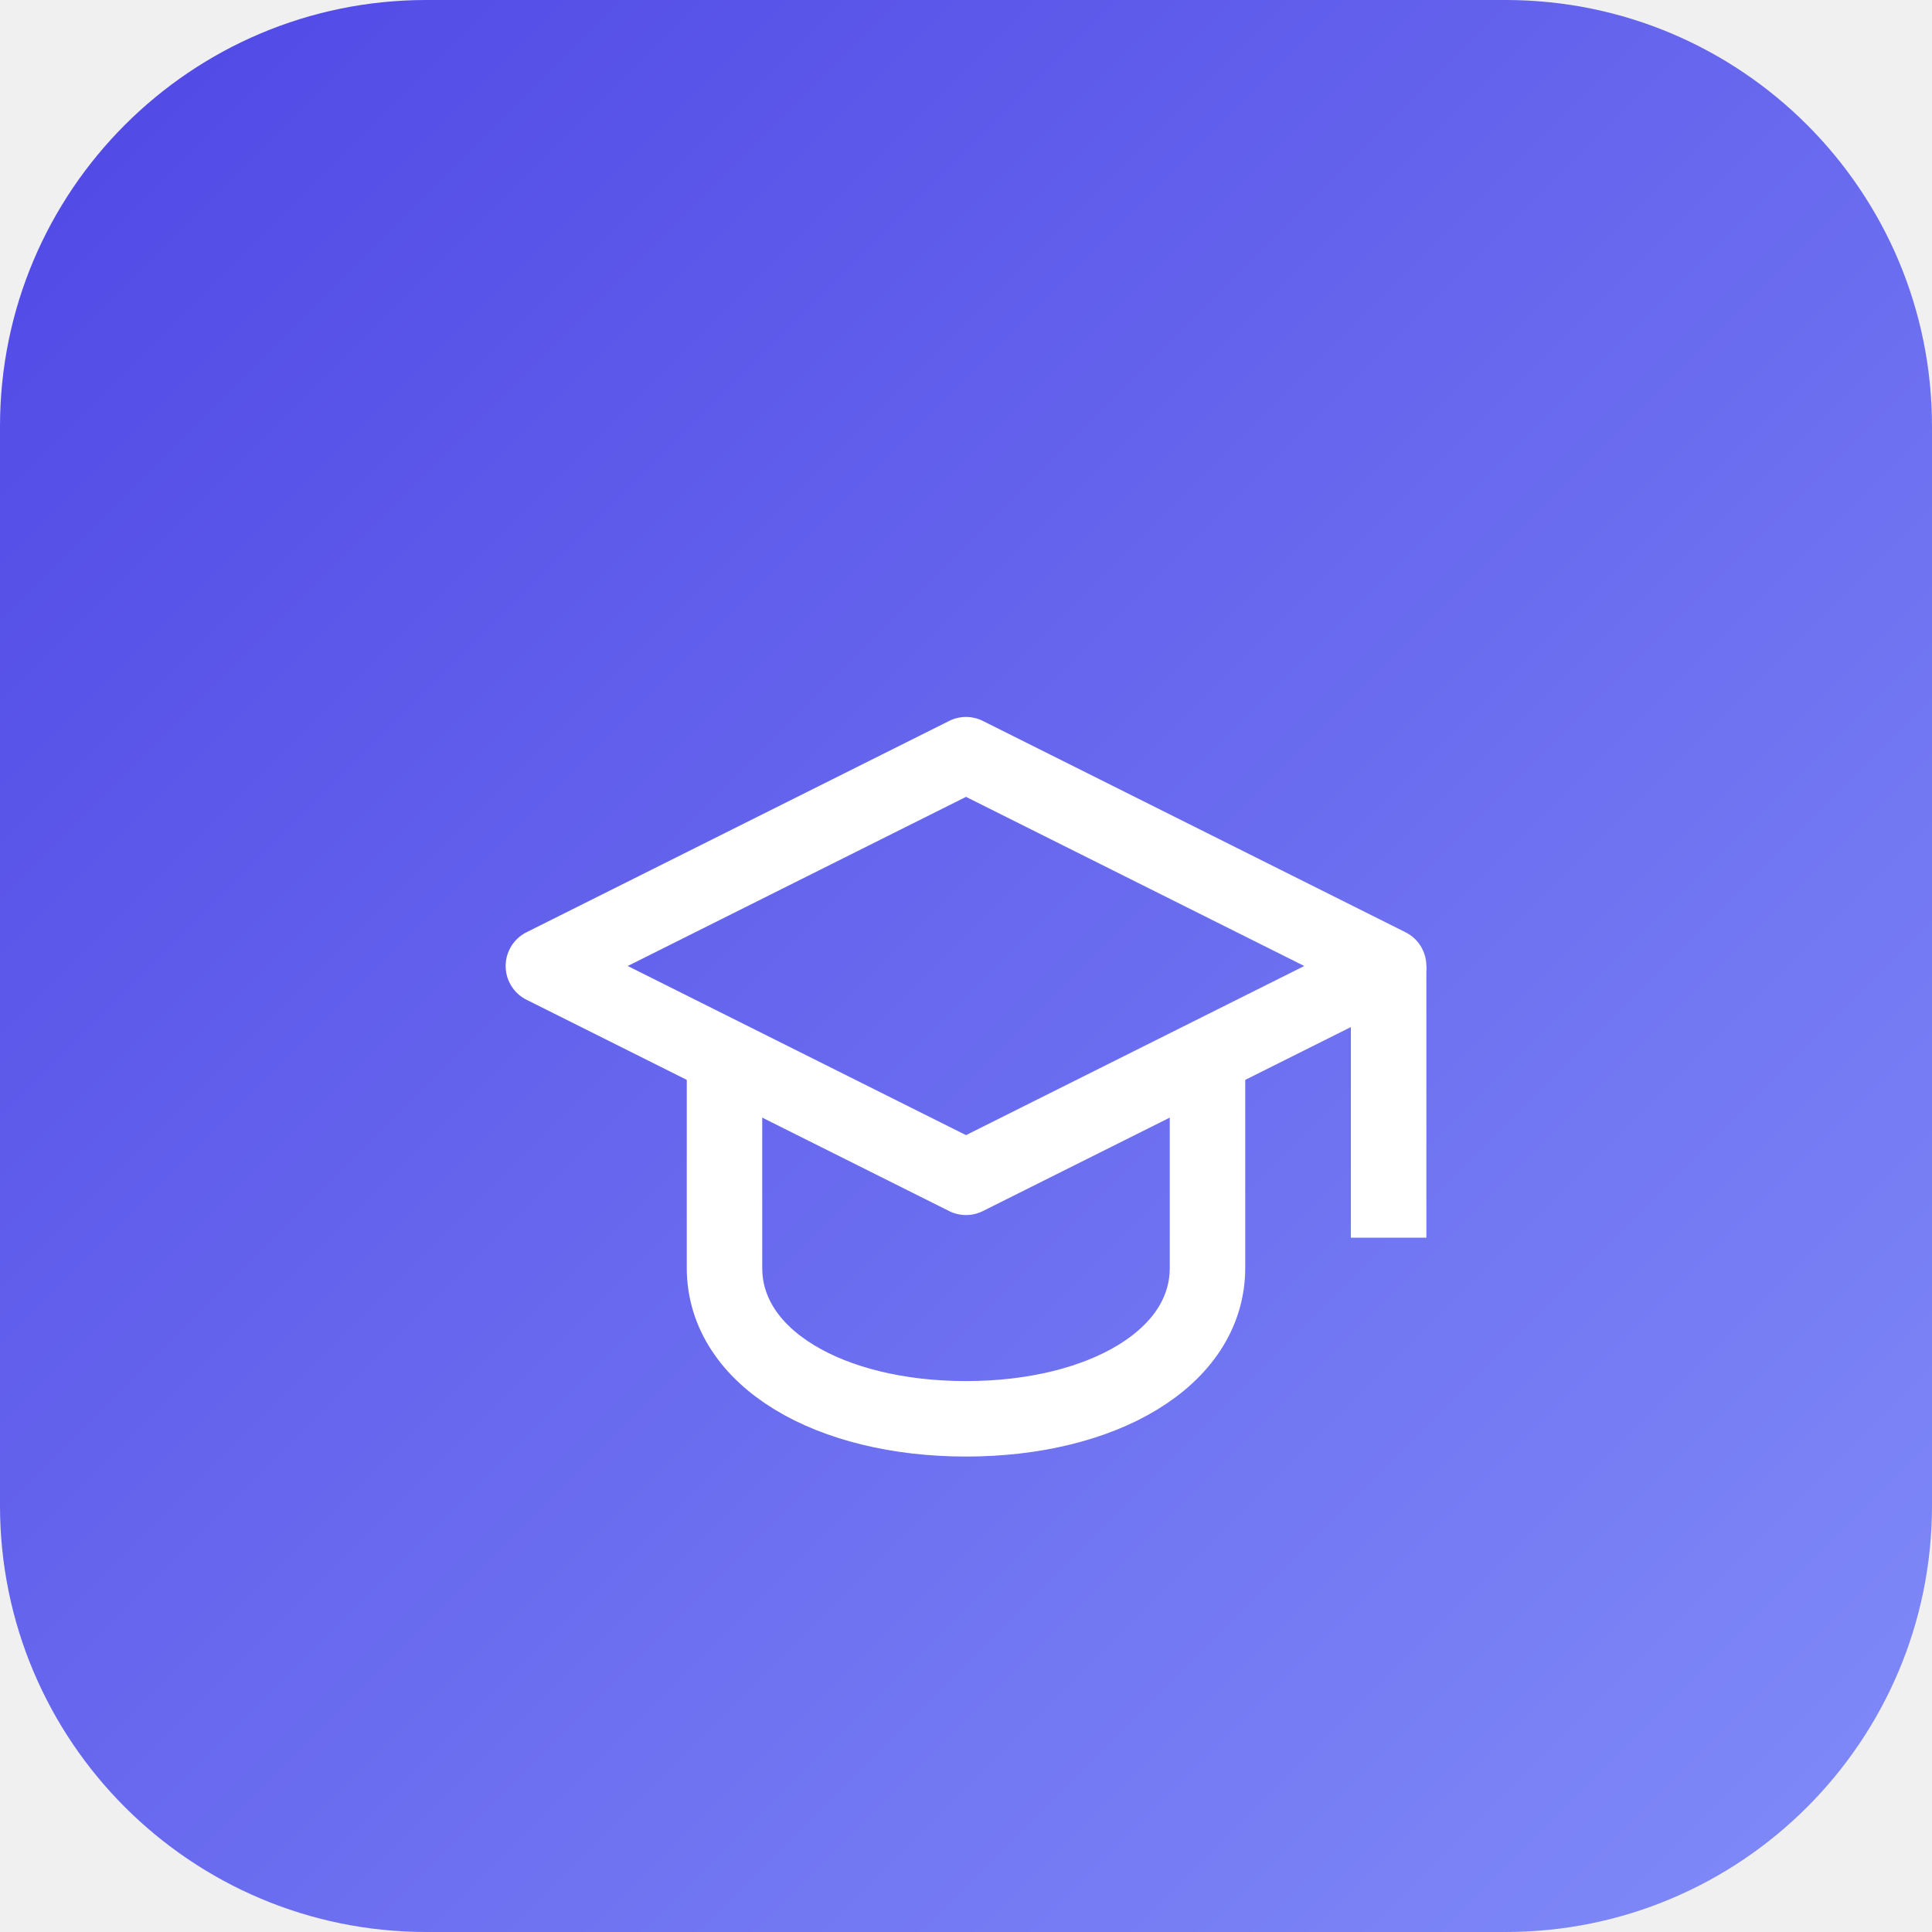
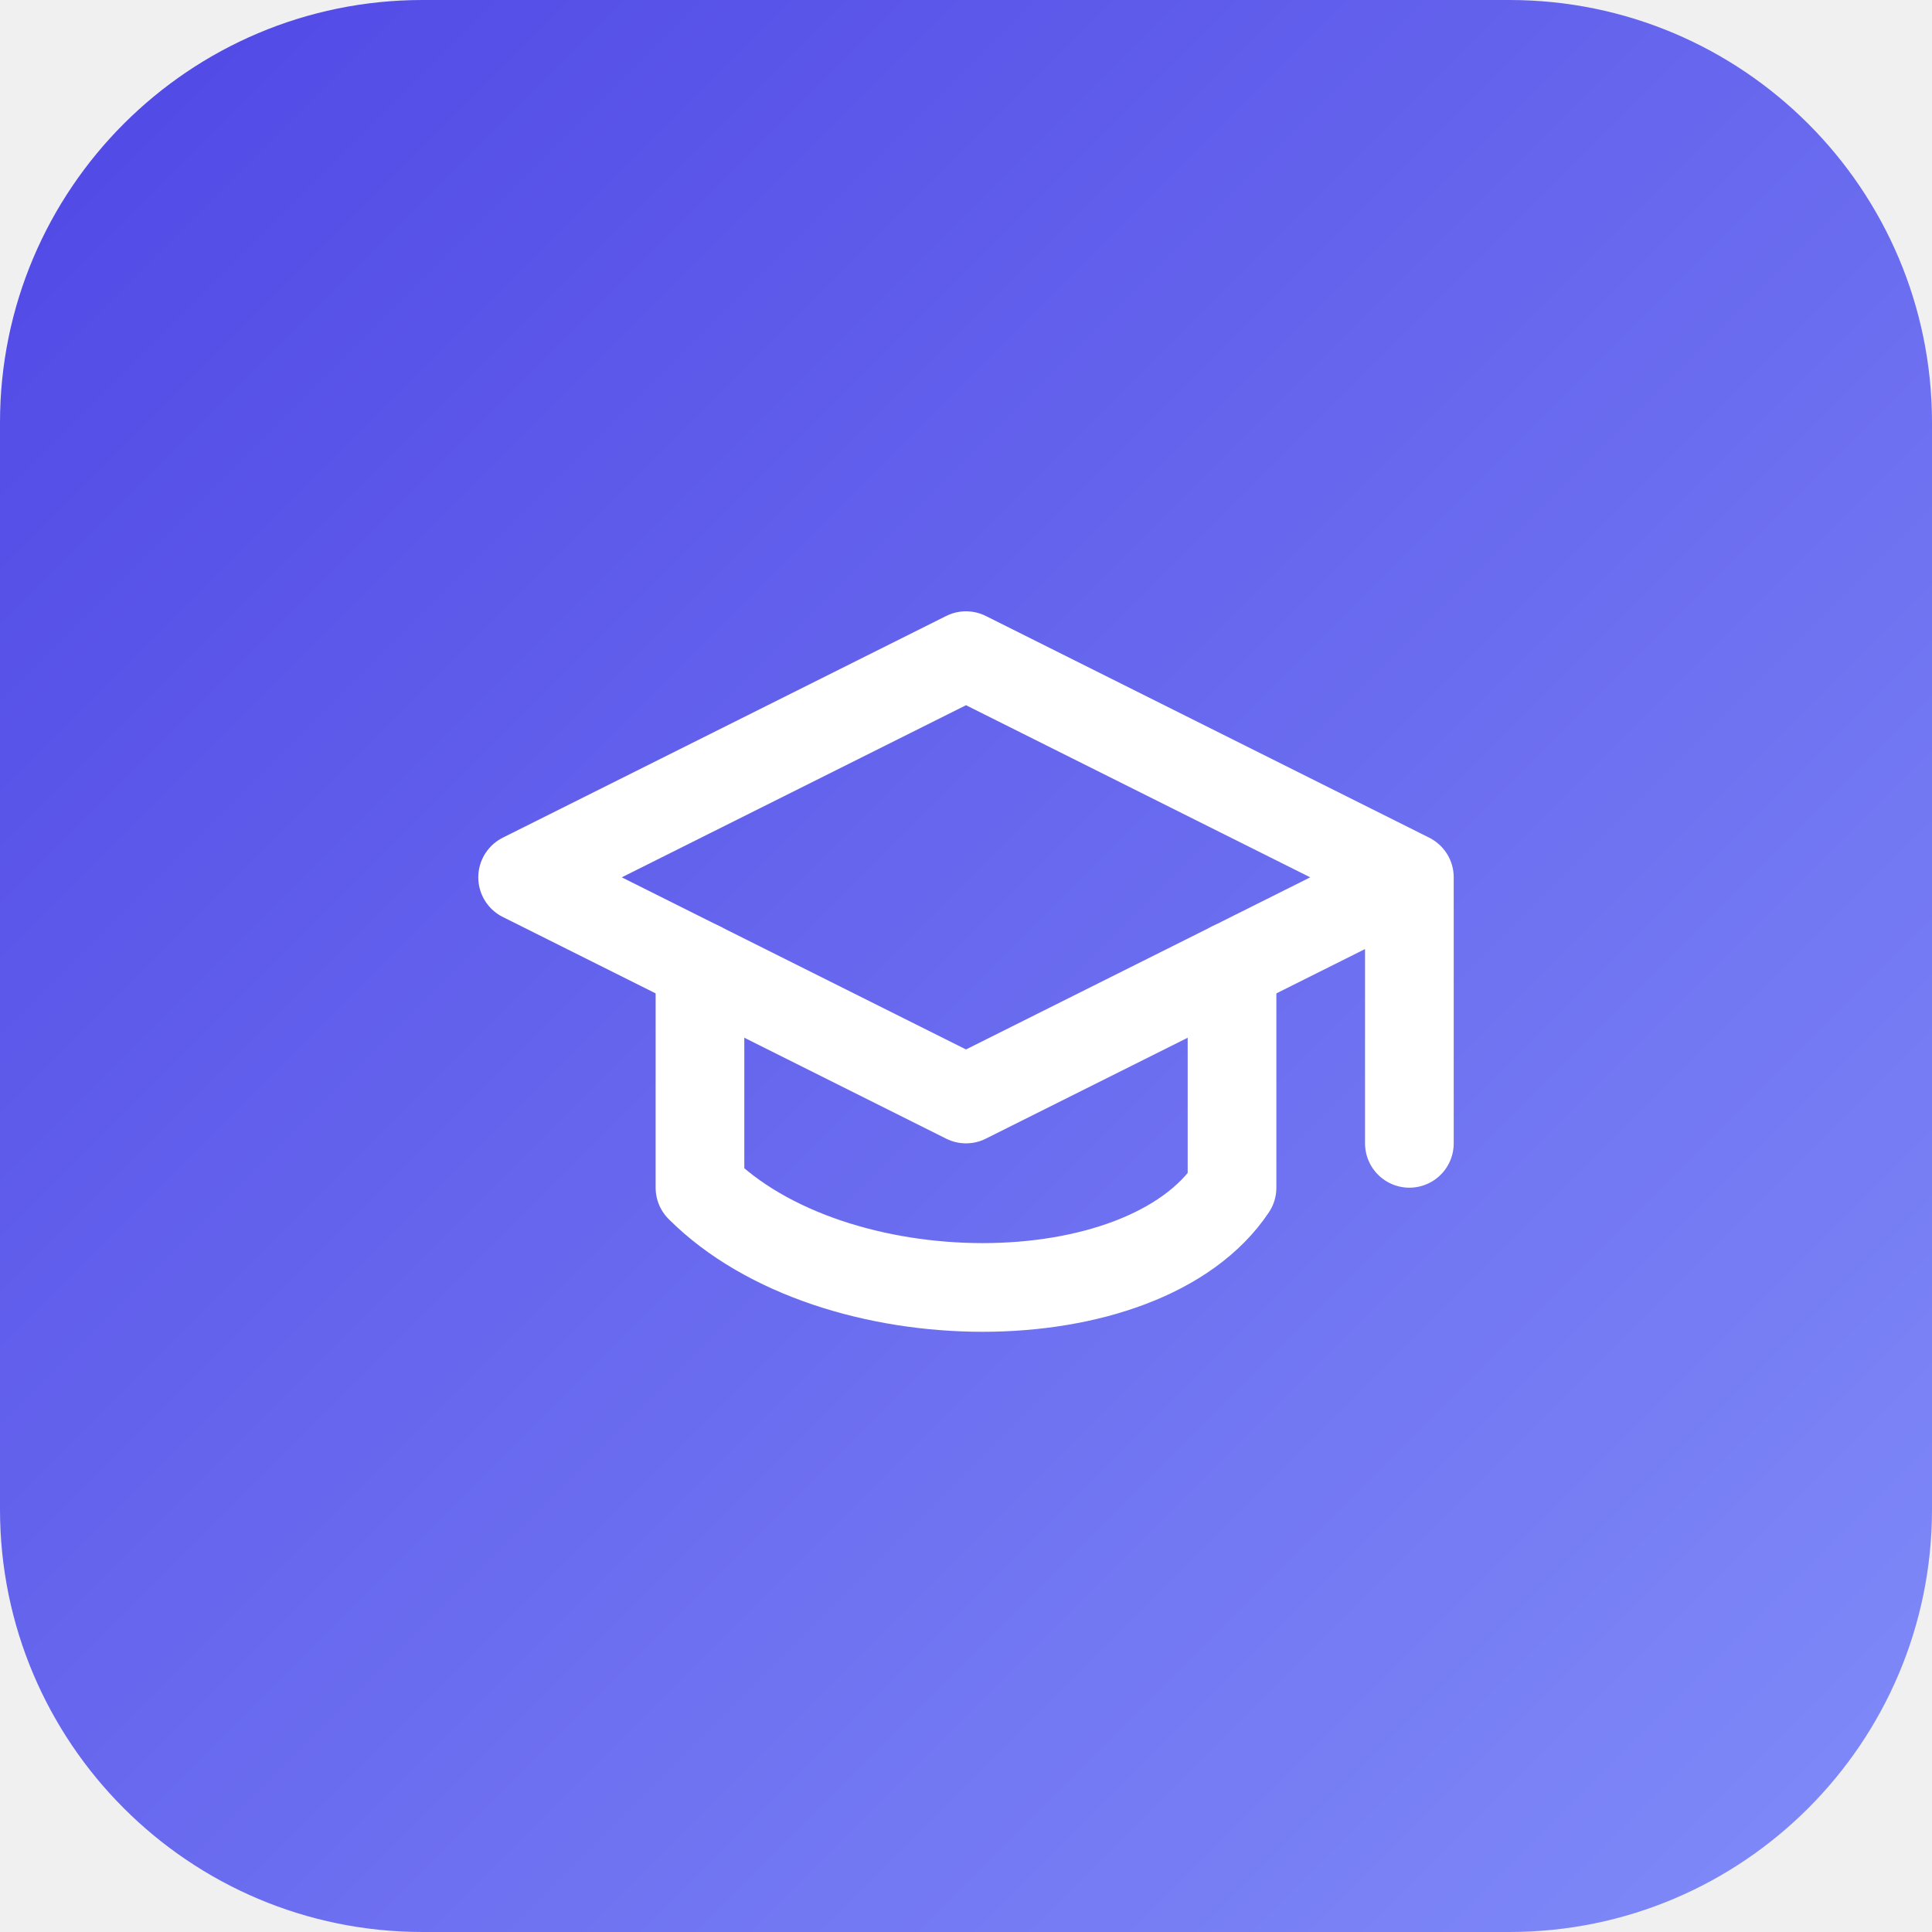
<svg xmlns="http://www.w3.org/2000/svg" viewBox="0 0 512 512" width="512" height="512">
  <defs>
    <linearGradient id="bg" x1="0" y1="0" x2="1" y2="1">
      <stop offset="0%" stop-color="#4f46e5" />
      <stop offset="100%" stop-color="#818cf8" />
    </linearGradient>
  </defs>
-   <rect width="512" height="512" rx="113" fill="url(#bg)" />
-   <path d="M256 200l-112 56 112 56 112-56z" fill="none" stroke="white" stroke-width="20" stroke-linejoin="round" />
-   <line x1="368" y1="256" x2="368" y2="328" stroke="white" stroke-width="20" />
-   <path d="M192 280v56c0 24 28 40 64 40s64-16 64-40v-56" fill="none" stroke="white" stroke-width="20" />
+   <rect width="512" height="512" rx="112" fill="url(#bg)" />
+   <g transform="translate(115,115) scale(11.75)" fill="none" stroke="white" stroke-width="2" stroke-linecap="round" stroke-linejoin="round">
+     <path d="M22 10v6M2 10l10-5 10 5-10 5z" />
+     <path d="M6 12v5c3 3 10 3 12 0v-5" />
+   </g>
</svg>
